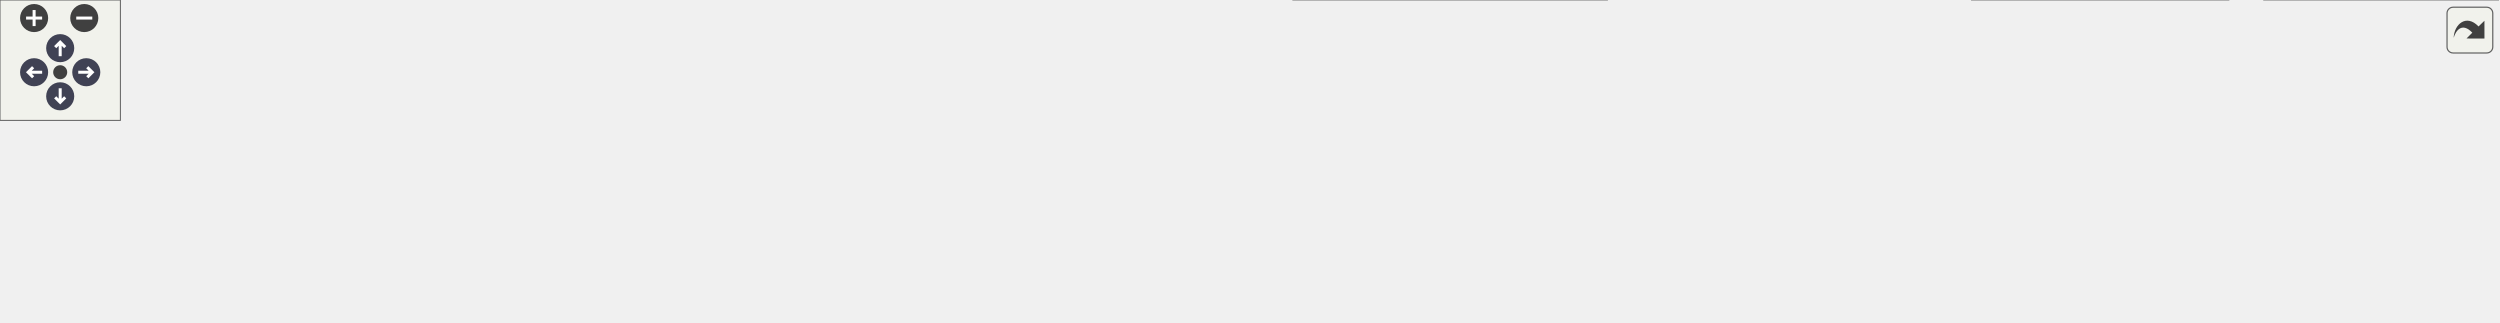
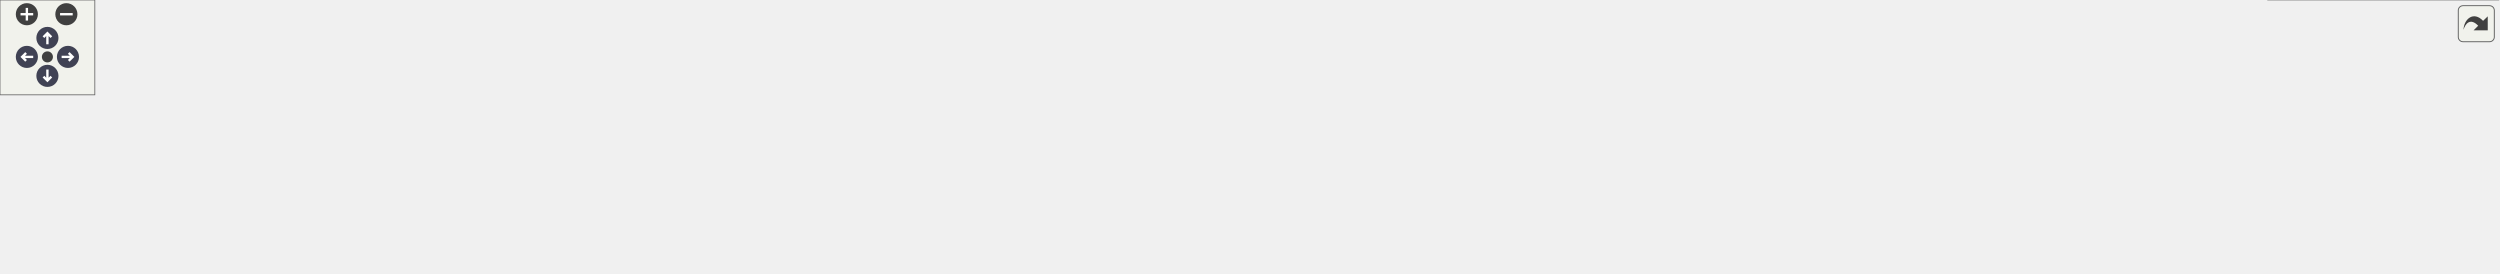
<svg xmlns="http://www.w3.org/2000/svg" xmlns:xlink="http://www.w3.org/1999/xlink" id="main" version="1.1" xml:space="preserve">
  <style type="text/css">
.node, .edge {opacity: 0.7;}
.node.selected, .edge.selected {opacity: 1;}
.edge:hover path { stroke: red; }
.edge:hover polygon { stroke: red; fill: red; }
</style>
  <defs>
    <circle id="rim" cx="0" cy="0" r="7" />
    <circle id="rim2" cx="0" cy="0" r="3.5" />
    <g id="zoomPlus">
      <use xlink:href="#rim" fill="#404040">
        <set attributeName="fill" to="#808080" begin="zoomplus.mouseover" end="zoomplus.mouseout" />
      </use>
      <path d="M-4,0h8M0,-4v8" fill="none" stroke="white" stroke-width="1.5" pointer-events="none" />
    </g>
    <g id="zoomMin">
      <use xlink:href="#rim" fill="#404040">
        <set attributeName="fill" to="#808080" begin="zoomminus.mouseover" end="zoomminus.mouseout" />
      </use>
      <path d="M-4,0h8" fill="none" stroke="white" stroke-width="1.5" pointer-events="none" />
    </g>
    <g id="arrowUp" transform="translate(30 24)">
      <use xlink:href="#rim" />
      <path pointer-events="none" fill="none" stroke="white" stroke-width="1.5" d="M0,-3.0v7 M-2.5,-0.5L0,-3.0L2.5,-0.5" />
    </g>
    <g id="arrowRight" transform="rotate(90) translate(36 -43)">
      <use xlink:href="#rim" />
      <path pointer-events="none" fill="none" stroke="white" stroke-width="1.5" d="M0,-3.0v7 M-2.5,-0.5L0,-3.0L2.5,-0.5" />
    </g>
    <g id="arrowDown" transform="rotate(180) translate(-30 -48)">
      <use xlink:href="#rim" />
      <path pointer-events="none" fill="none" stroke="white" stroke-width="1.5" d="M0,-3.0v7 M-2.5,-0.5L0,-3.0L2.5,-0.5" />
    </g>
    <g id="arrowLeft" transform="rotate(270) translate(-36 17)">
      <use xlink:href="#rim" />
      <path pointer-events="none" fill="none" stroke="white" stroke-width="1.5" d="M0,-3.0v7 M-2.5,-0.5L0,-3.0L2.5,-0.5" />
    </g>
    <g id="resetDef">
      <use xlink:href="#rim2" fill="#404040">
        <set attributeName="fill" to="#808080" begin="reset.mouseover" end="reset.mouseout" />
      </use>
    </g>
  </defs>
  <svg id="graph" class="graph">
    <g id="viewport">
      <g id="Node000001" class="node">
        <g id="a_Node000001">
          <a xlink:title=" ">
-             <polygon fill="#999999" stroke="#666666" points="658.88,-100 478.62,-100 478.62,-68 658.88,-68 658.88,-100" />
-             <text text-anchor="start" x="486.62" y="-86.5" font-family="Helvetica,sans-Serif" font-size="10.00">src/main/java/fr/softsf</text>
-             <text text-anchor="middle" x="568.75" y="-74.5" font-family="Helvetica,sans-Serif" font-size="10.00">/sudokufx/navigation/Coordinator.java</text>
+             <polygon fill="#999999" stroke="#666666" points="831.12,-112 650.88,-112 650.88,-80 831.12,-80 831.12,-112" />
+             <text text-anchor="start" x="658.88" y="-98.5" font-family="Helvetica,sans-Serif" font-size="10.00">src/main/java/fr/softsf</text>
+             <text text-anchor="middle" x="741" y="-86.5" font-family="Helvetica,sans-Serif" font-size="10.00">/sudokufx/navigation/Coordinator.java</text>
          </a>
        </g>
      </g>
      <g id="Node000002" class="node">
        <g id="a_Node000002">
          <a xlink:title=" ">
-             <polygon fill="#e0e0e0" stroke="#999999" points="131.5,-26 0,-26 0,-6 131.5,-6 131.5,-26" />
-             <text text-anchor="middle" x="65.75" y="-12.5" font-family="Helvetica,sans-Serif" font-size="10.00">javafx.application.Platform</text>
+             <polygon fill="#e0e0e0" stroke="#999999" points="154,-32 0,-32 0,-12 154,-12 154,-32" />
+             <text text-anchor="middle" x="77" y="-18.5" font-family="Helvetica,sans-Serif" font-size="10.00">javafx.application.HostServices</text>
          </a>
        </g>
      </g>
      <g id="edge1_Node000001_Node000002" class="edge">
        <g id="a_edge1_Node000001_Node000002">
          <a xlink:title=" ">
-             <path fill="none" stroke="#63b8ff" d="M478.29,-74.31C391.46,-65.48 256.77,-50.49 140.75,-32 134.37,-30.98 127.7,-29.81 121.08,-28.58" />
-             <polygon fill="#63b8ff" stroke="#63b8ff" points="122.03,-25.2 111.55,-26.75 120.71,-32.07 122.03,-25.2" />
+             <path fill="none" stroke="#63b8ff" d="M650.86,-91.28C536.69,-85.6 334.2,-72.29 163,-44 149.38,-41.75 134.72,-38.49 121.44,-35.21" />
+             <polygon fill="#63b8ff" stroke="#63b8ff" points="122.68,-31.91 112.13,-32.84 120.96,-38.7 122.68,-31.91" />
          </a>
        </g>
      </g>
      <g id="Node000003" class="node">
        <g id="a_Node000003">
          <a xlink:title=" ">
-             <polygon fill="#e0e0e0" stroke="#999999" points="272,-26 149.5,-26 149.5,-6 272,-6 272,-26" />
-             <text text-anchor="middle" x="210.75" y="-12.5" font-family="Helvetica,sans-Serif" font-size="10.00">javafx.fxml.FXMLLoader</text>
+             <polygon fill="#e0e0e0" stroke="#999999" points="303.75,-32 172.25,-32 172.25,-12 303.75,-12 303.75,-32" />
+             <text text-anchor="middle" x="238" y="-18.5" font-family="Helvetica,sans-Serif" font-size="10.00">javafx.application.Platform</text>
          </a>
        </g>
      </g>
      <g id="edge2_Node000001_Node000003" class="edge">
        <g id="a_edge2_Node000001_Node000003">
          <a xlink:title=" ">
-             <path fill="none" stroke="#63b8ff" d="M478.44,-67.86C421.61,-58.12 346.78,-44.92 280.75,-32 275.54,-30.98 270.11,-29.88 264.69,-28.76" />
-             <polygon fill="#63b8ff" stroke="#63b8ff" points="265.63,-25.38 255.12,-26.76 264.19,-32.23 265.63,-25.38" />
+             <path fill="none" stroke="#63b8ff" d="M650.6,-88.31C563.54,-80.91 428.42,-66.89 313,-44 301.66,-41.75 289.53,-38.66 278.4,-35.54" />
+             <polygon fill="#63b8ff" stroke="#63b8ff" points="279.7,-32.28 269.13,-32.87 277.76,-39 279.7,-32.28" />
          </a>
        </g>
      </g>
      <g id="Node000004" class="node">
        <g id="a_Node000004">
          <a xlink:title=" ">
-             <polygon fill="#e0e0e0" stroke="#999999" points="391.88,-26 289.62,-26 289.62,-6 391.88,-6 391.88,-26" />
-             <text text-anchor="middle" x="340.75" y="-12.5" font-family="Helvetica,sans-Serif" font-size="10.00">javafx.scene.Scene</text>
+             <polygon fill="#e0e0e0" stroke="#999999" points="444.25,-32 321.75,-32 321.75,-12 444.25,-12 444.25,-32" />
+             <text text-anchor="middle" x="383" y="-18.5" font-family="Helvetica,sans-Serif" font-size="10.00">javafx.fxml.FXMLLoader</text>
          </a>
        </g>
      </g>
      <g id="edge3_Node000001_Node000004" class="edge">
        <g id="a_edge3_Node000001_Node000004">
          <a xlink:title=" ">
-             <path fill="none" stroke="#63b8ff" d="M515.29,-67.53C475.45,-55.99 421.72,-40.44 384.44,-29.65" />
-             <polygon fill="#63b8ff" stroke="#63b8ff" points="385.46,-26.3 374.88,-26.88 383.52,-33.02 385.46,-26.3" />
+             <path fill="none" stroke="#63b8ff" d="M650.61,-81.76C593.59,-72.72 518.58,-59.59 453,-44 443.04,-41.63 432.41,-38.67 422.52,-35.73" />
+             <polygon fill="#63b8ff" stroke="#63b8ff" points="423.78,-32.45 413.19,-32.89 421.74,-39.15 423.78,-32.45" />
          </a>
        </g>
      </g>
      <g id="Node000005" class="node">
        <g id="a_Node000005">
          <a xlink:title=" ">
-             <polygon fill="#e0e0e0" stroke="#999999" points="493.12,-26 410.38,-26 410.38,-6 493.12,-6 493.12,-26" />
-             <text text-anchor="middle" x="451.75" y="-12.5" font-family="Helvetica,sans-Serif" font-size="10.00">org.slf4j.Logger</text>
+             <polygon fill="#e0e0e0" stroke="#999999" points="564.12,-32 461.88,-32 461.88,-12 564.12,-12 564.12,-32" />
+             <text text-anchor="middle" x="513" y="-18.5" font-family="Helvetica,sans-Serif" font-size="10.00">javafx.scene.Scene</text>
          </a>
        </g>
      </g>
      <g id="edge4_Node000001_Node000005" class="edge">
        <g id="a_edge4_Node000001_Node000005">
          <a xlink:title=" ">
-             <path fill="none" stroke="#63b8ff" d="M541.32,-67.53C522.37,-56.84 497.3,-42.7 478.5,-32.09" />
-             <polygon fill="#63b8ff" stroke="#63b8ff" points="480.27,-29.07 469.84,-27.2 476.83,-35.17 480.27,-29.07" />
+             <path fill="none" stroke="#63b8ff" d="M688.57,-79.51C655.6,-69.63 612.2,-56.41 574,-44 566.33,-41.51 558.14,-38.76 550.34,-36.09" />
+             <polygon fill="#63b8ff" stroke="#63b8ff" points="551.68,-32.85 541.09,-32.9 549.4,-39.47 551.68,-32.85" />
          </a>
        </g>
      </g>
      <g id="Node000006" class="node">
        <g id="a_Node000006">
          <a xlink:title=" ">
-             <polygon fill="#e0e0e0" stroke="#999999" points="626.62,-26 510.88,-26 510.88,-6 626.62,-6 626.62,-26" />
-             <text text-anchor="middle" x="568.75" y="-12.5" font-family="Helvetica,sans-Serif" font-size="10.00">org.slf4j.LoggerFactory</text>
+             <polygon fill="#e0e0e0" stroke="#999999" points="665.38,-32 582.62,-32 582.62,-12 665.38,-12 665.38,-32" />
+             <text text-anchor="middle" x="624" y="-18.5" font-family="Helvetica,sans-Serif" font-size="10.00">org.slf4j.Logger</text>
          </a>
        </g>
      </g>
      <g id="edge5_Node000001_Node000006" class="edge">
        <g id="a_edge5_Node000001_Node000006">
          <a xlink:title=" ">
-             <path fill="none" stroke="#63b8ff" d="M568.75,-67.69C568.75,-58.8 568.75,-47.46 568.75,-37.77" />
-             <polygon fill="#63b8ff" stroke="#63b8ff" points="572.25,-37.83 568.75,-27.83 565.25,-37.83 572.25,-37.83" />
+             <path fill="none" stroke="#63b8ff" d="M715.9,-79.55C696.12,-67.38 668.67,-50.49 648.93,-38.34" />
+             <polygon fill="#63b8ff" stroke="#63b8ff" points="651.03,-35.52 640.68,-33.26 647.36,-41.49 651.03,-35.52" />
          </a>
        </g>
      </g>
      <g id="Node000007" class="node">
        <g id="a_Node000007">
          <a xlink:title=" ">
-             <polygon fill="#e0e0e0" stroke="#999999" points="800.88,-32 644.62,-32 644.62,0 800.88,0 800.88,-32" />
-             <text text-anchor="start" x="652.62" y="-18.5" font-family="Helvetica,sans-Serif" font-size="10.00">org.springframework.stereotype.</text>
-             <text text-anchor="middle" x="722.75" y="-6.5" font-family="Helvetica,sans-Serif" font-size="10.00">Component</text>
+             <polygon fill="#e0e0e0" stroke="#999999" points="798.88,-32 683.12,-32 683.12,-12 798.88,-12 798.88,-32" />
+             <text text-anchor="middle" x="741" y="-18.5" font-family="Helvetica,sans-Serif" font-size="10.00">org.slf4j.LoggerFactory</text>
          </a>
        </g>
      </g>
      <g id="edge6_Node000001_Node000007" class="edge">
        <g id="a_edge6_Node000001_Node000007">
          <a xlink:title=" ">
-             <path fill="none" stroke="#63b8ff" d="M604.86,-67.53C626.12,-58.41 653.23,-46.79 676.1,-36.99" />
-             <polygon fill="#63b8ff" stroke="#63b8ff" points="677.4,-40.24 685.21,-33.09 674.64,-33.81 677.4,-40.24" />
+             <path fill="none" stroke="#63b8ff" d="M741,-79.73C741,-69.18 741,-55.03 741,-43.5" />
+             <polygon fill="#63b8ff" stroke="#63b8ff" points="744.5,-43.82 741,-33.82 737.5,-43.82 744.5,-43.82" />
          </a>
        </g>
      </g>
      <g id="Node000008" class="node">
        <g id="a_Node000008">
          <a xlink:title=" ">
-             <polygon fill="#e0e0e0" stroke="#999999" points="965,-26 818.5,-26 818.5,-6 965,-6 965,-26" />
-             <text text-anchor="middle" x="891.75" y="-12.5" font-family="Helvetica,sans-Serif" font-size="10.00">fr.softsf.sudokufx.enums.I18n</text>
+             <polygon fill="#e0e0e0" stroke="#999999" points="973.12,-38 816.88,-38 816.88,-6 973.12,-6 973.12,-38" />
+             <text text-anchor="start" x="824.88" y="-24.5" font-family="Helvetica,sans-Serif" font-size="10.00">org.springframework.stereotype.</text>
+             <text text-anchor="middle" x="895" y="-12.5" font-family="Helvetica,sans-Serif" font-size="10.00">Component</text>
          </a>
        </g>
      </g>
      <g id="edge7_Node000001_Node000008" class="edge">
        <g id="a_edge7_Node000001_Node000008">
          <a xlink:title=" ">
-             <path fill="none" stroke="#63b8ff" d="M644.48,-67.53C702.5,-55.67 781.33,-39.56 834.24,-28.75" />
-             <polygon fill="#63b8ff" stroke="#63b8ff" points="834.87,-32.19 843.97,-26.76 833.47,-25.34 834.87,-32.19" />
+             <path fill="none" stroke="#63b8ff" d="M774.04,-79.55C796.77,-68.92 827.2,-54.7 851.85,-43.18" />
+             <polygon fill="#63b8ff" stroke="#63b8ff" points="853.07,-46.47 860.65,-39.06 850.11,-40.13 853.07,-46.47" />
          </a>
        </g>
      </g>
      <g id="Node000009" class="node">
        <g id="a_Node000009">
          <a xlink:title=" ">
-             <polygon fill="#e0e0e0" stroke="#999999" points="1110.62,-32 982.88,-32 982.88,0 1110.62,0 1110.62,-32" />
-             <text text-anchor="start" x="990.88" y="-18.5" font-family="Helvetica,sans-Serif" font-size="10.00">fr.softsf.sudokufx.enums.</text>
-             <text text-anchor="middle" x="1046.75" y="-6.5" font-family="Helvetica,sans-Serif" font-size="10.00">Paths</text>
+             <polygon fill="#e0e0e0" stroke="#999999" points="1137.25,-32 990.75,-32 990.75,-12 1137.25,-12 1137.25,-32" />
+             <text text-anchor="middle" x="1064" y="-18.5" font-family="Helvetica,sans-Serif" font-size="10.00">fr.softsf.sudokufx.enums.I18n</text>
          </a>
        </g>
      </g>
      <g id="edge8_Node000001_Node000009" class="edge">
        <g id="a_edge8_Node000001_Node000009">
          <a xlink:title=" ">
-             <path fill="none" stroke="#63b8ff" d="M659.12,-73.65C738.74,-64.94 858.08,-50.76 971.41,-32.31" />
-             <polygon fill="#63b8ff" stroke="#63b8ff" points="971.91,-35.77 981.21,-30.7 970.78,-28.87 971.91,-35.77" />
+             <path fill="none" stroke="#63b8ff" d="M818.24,-79.52C865.62,-69.81 927.45,-56.75 982,-44 993.6,-41.29 1006.08,-38.19 1017.72,-35.22" />
+             <polygon fill="#63b8ff" stroke="#63b8ff" points="1018.28,-38.68 1027.1,-32.8 1016.54,-31.91 1018.28,-38.68" />
          </a>
        </g>
      </g>
      <g id="Node000010" class="node">
        <g id="a_Node000010">
          <a xlink:title=" ">
-             <polygon fill="#e0e0e0" stroke="#999999" points="1245,-32 1128.5,-32 1128.5,0 1245,0 1245,-32" />
-             <text text-anchor="start" x="1136.5" y="-18.5" font-family="Helvetica,sans-Serif" font-size="10.00">fr.softsf.sudokufx.utils.</text>
-             <text text-anchor="middle" x="1186.75" y="-6.5" font-family="Helvetica,sans-Serif" font-size="10.00">DynamicFontSize</text>
+             <polygon fill="#e0e0e0" stroke="#999999" points="1282.88,-38 1155.12,-38 1155.12,-6 1282.88,-6 1282.88,-38" />
+             <text text-anchor="start" x="1163.12" y="-24.5" font-family="Helvetica,sans-Serif" font-size="10.00">fr.softsf.sudokufx.enums.</text>
+             <text text-anchor="middle" x="1219" y="-12.5" font-family="Helvetica,sans-Serif" font-size="10.00">Paths</text>
          </a>
        </g>
      </g>
      <g id="edge9_Node000001_Node000010" class="edge">
        <g id="a_edge9_Node000001_Node000010">
          <a xlink:title=" ">
-             <path fill="none" stroke="#63b8ff" d="M658.9,-78.21C766.03,-71.71 950.29,-58.02 1117.05,-32.31" />
-             <polygon fill="#63b8ff" stroke="#63b8ff" points="1117.17,-35.83 1126.51,-30.83 1116.09,-28.92 1117.17,-35.83" />
+             <path fill="none" stroke="#63b8ff" d="M831.33,-87.66C913.85,-80.01 1038.92,-66.01 1146,-44 1149.98,-43.18 1154.06,-42.26 1158.16,-41.26" />
+             <polygon fill="#63b8ff" stroke="#63b8ff" points="1158.7,-44.74 1167.52,-38.87 1156.97,-37.95 1158.7,-44.74" />
+           </a>
+         </g>
+       </g>
+       <g id="Node000011" class="node">
+         <g id="a_Node000011">
+           <a xlink:title=" ">
+             <polygon fill="#e0e0e0" stroke="#999999" points="1417.25,-38 1300.75,-38 1300.75,-6 1417.25,-6 1417.25,-38" />
+             <text text-anchor="start" x="1308.75" y="-24.5" font-family="Helvetica,sans-Serif" font-size="10.00">fr.softsf.sudokufx.utils.</text>
+             <text text-anchor="middle" x="1359" y="-12.5" font-family="Helvetica,sans-Serif" font-size="10.00">DynamicFontSize</text>
+           </a>
+         </g>
+       </g>
+       <g id="edge10_Node000001_Node000011" class="edge">
+         <g id="a_edge10_Node000001_Node000011">
+           <a xlink:title=" ">
+             <path fill="none" stroke="#63b8ff" d="M831.56,-92.48C941.44,-88.08 1131.87,-76.13 1292,-44 1295.76,-43.25 1299.61,-42.36 1303.46,-41.39" />
+             <polygon fill="#63b8ff" stroke="#63b8ff" points="1304.1,-44.84 1312.83,-38.84 1302.26,-38.09 1304.1,-44.84" />
+           </a>
+         </g>
+       </g>
+       <g id="Node000012" class="node">
+         <g id="a_Node000012">
+           <a xlink:title=" ">
+             <polygon fill="#e0e0e0" stroke="#999999" points="1580.88,-44 1435.12,-44 1435.12,0 1580.88,0 1580.88,-44" />
+             <text text-anchor="start" x="1443.12" y="-30.5" font-family="Helvetica,sans-Serif" font-size="10.00">fr.softsf.sudokufx.enums.</text>
+             <text text-anchor="start" x="1443.12" y="-18.5" font-family="Helvetica,sans-Serif" font-size="10.00">Urls.GITHUB_REPOSITORY</text>
+             <text text-anchor="middle" x="1508" y="-6.5" font-family="Helvetica,sans-Serif" font-size="10.00">_RELEASES_URL</text>
+           </a>
+         </g>
+       </g>
+       <g id="edge11_Node000001_Node000012" class="edge">
+         <g id="a_edge11_Node000001_Node000012">
+           <a xlink:title=" ">
+             <path fill="none" stroke="#63b8ff" d="M831.36,-93.34C960.73,-89.83 1206.19,-79.01 1423.51,-44.26" />
+             <polygon fill="#63b8ff" stroke="#63b8ff" points="1424.01,-47.72 1433.32,-42.67 1422.89,-40.81 1424.01,-47.72" />
          </a>
        </g>
      </g>
    </g>
  </svg>
  <g id="navigator" transform="translate(0 0)" fill="#404254">
    <rect fill="#f2f5e9" fill-opacity="0.5" stroke="#606060" stroke-width=".5" x="0" y="0" width="60" height="60" />
    <use id="zoomplus" xlink:href="#zoomPlus" x="17" y="9" />
    <use id="zoomminus" xlink:href="#zoomMin" x="42" y="9" />
    <use id="reset" xlink:href="#resetDef" x="30" y="36" />
    <use id="arrowup" xlink:href="#arrowUp" x="0" y="0" />
    <use id="arrowright" xlink:href="#arrowRight" x="0" y="0" />
    <use id="arrowdown" xlink:href="#arrowDown" x="0" y="0" />
    <use id="arrowleft" xlink:href="#arrowLeft" x="0" y="0" />
  </g>
  <svg viewBox="0 0 15 15" width="100%" height="30px" preserveAspectRatio="xMaxYMin meet">
    <g id="arrow_out" transform="scale(0.3 0.3)">
      <a xlink:href="_coordinator_8java__incl_org.svg" target="_base">
        <rect id="button" ry="5" rx="5" y="6" x="6" height="38" width="38" fill="#f2f5e9" fill-opacity="0.5" stroke="#606060" stroke-width="1.0" />
        <path id="arrow" d="M 11.5,31.437 C 11.94,20.098 22.043,11.323 32.159,21.979 L 37.069,17.246 C 37.069,17.246 37.088,32 37.088,32 L 22.16,31.978 C 22.16,31.978 26.998,27.14 26.998,27.14 C 18.529,18.264 13.292,25.23 11.5,31.437 z" style="fill:#404040;" />
      </a>
    </g>
  </svg>
  <style type="text/css">

[data-mouse-over-selected='false'] { opacity: 0.7; }
[data-mouse-over-selected='true']  { opacity: 1.0; }

</style>
</svg>
